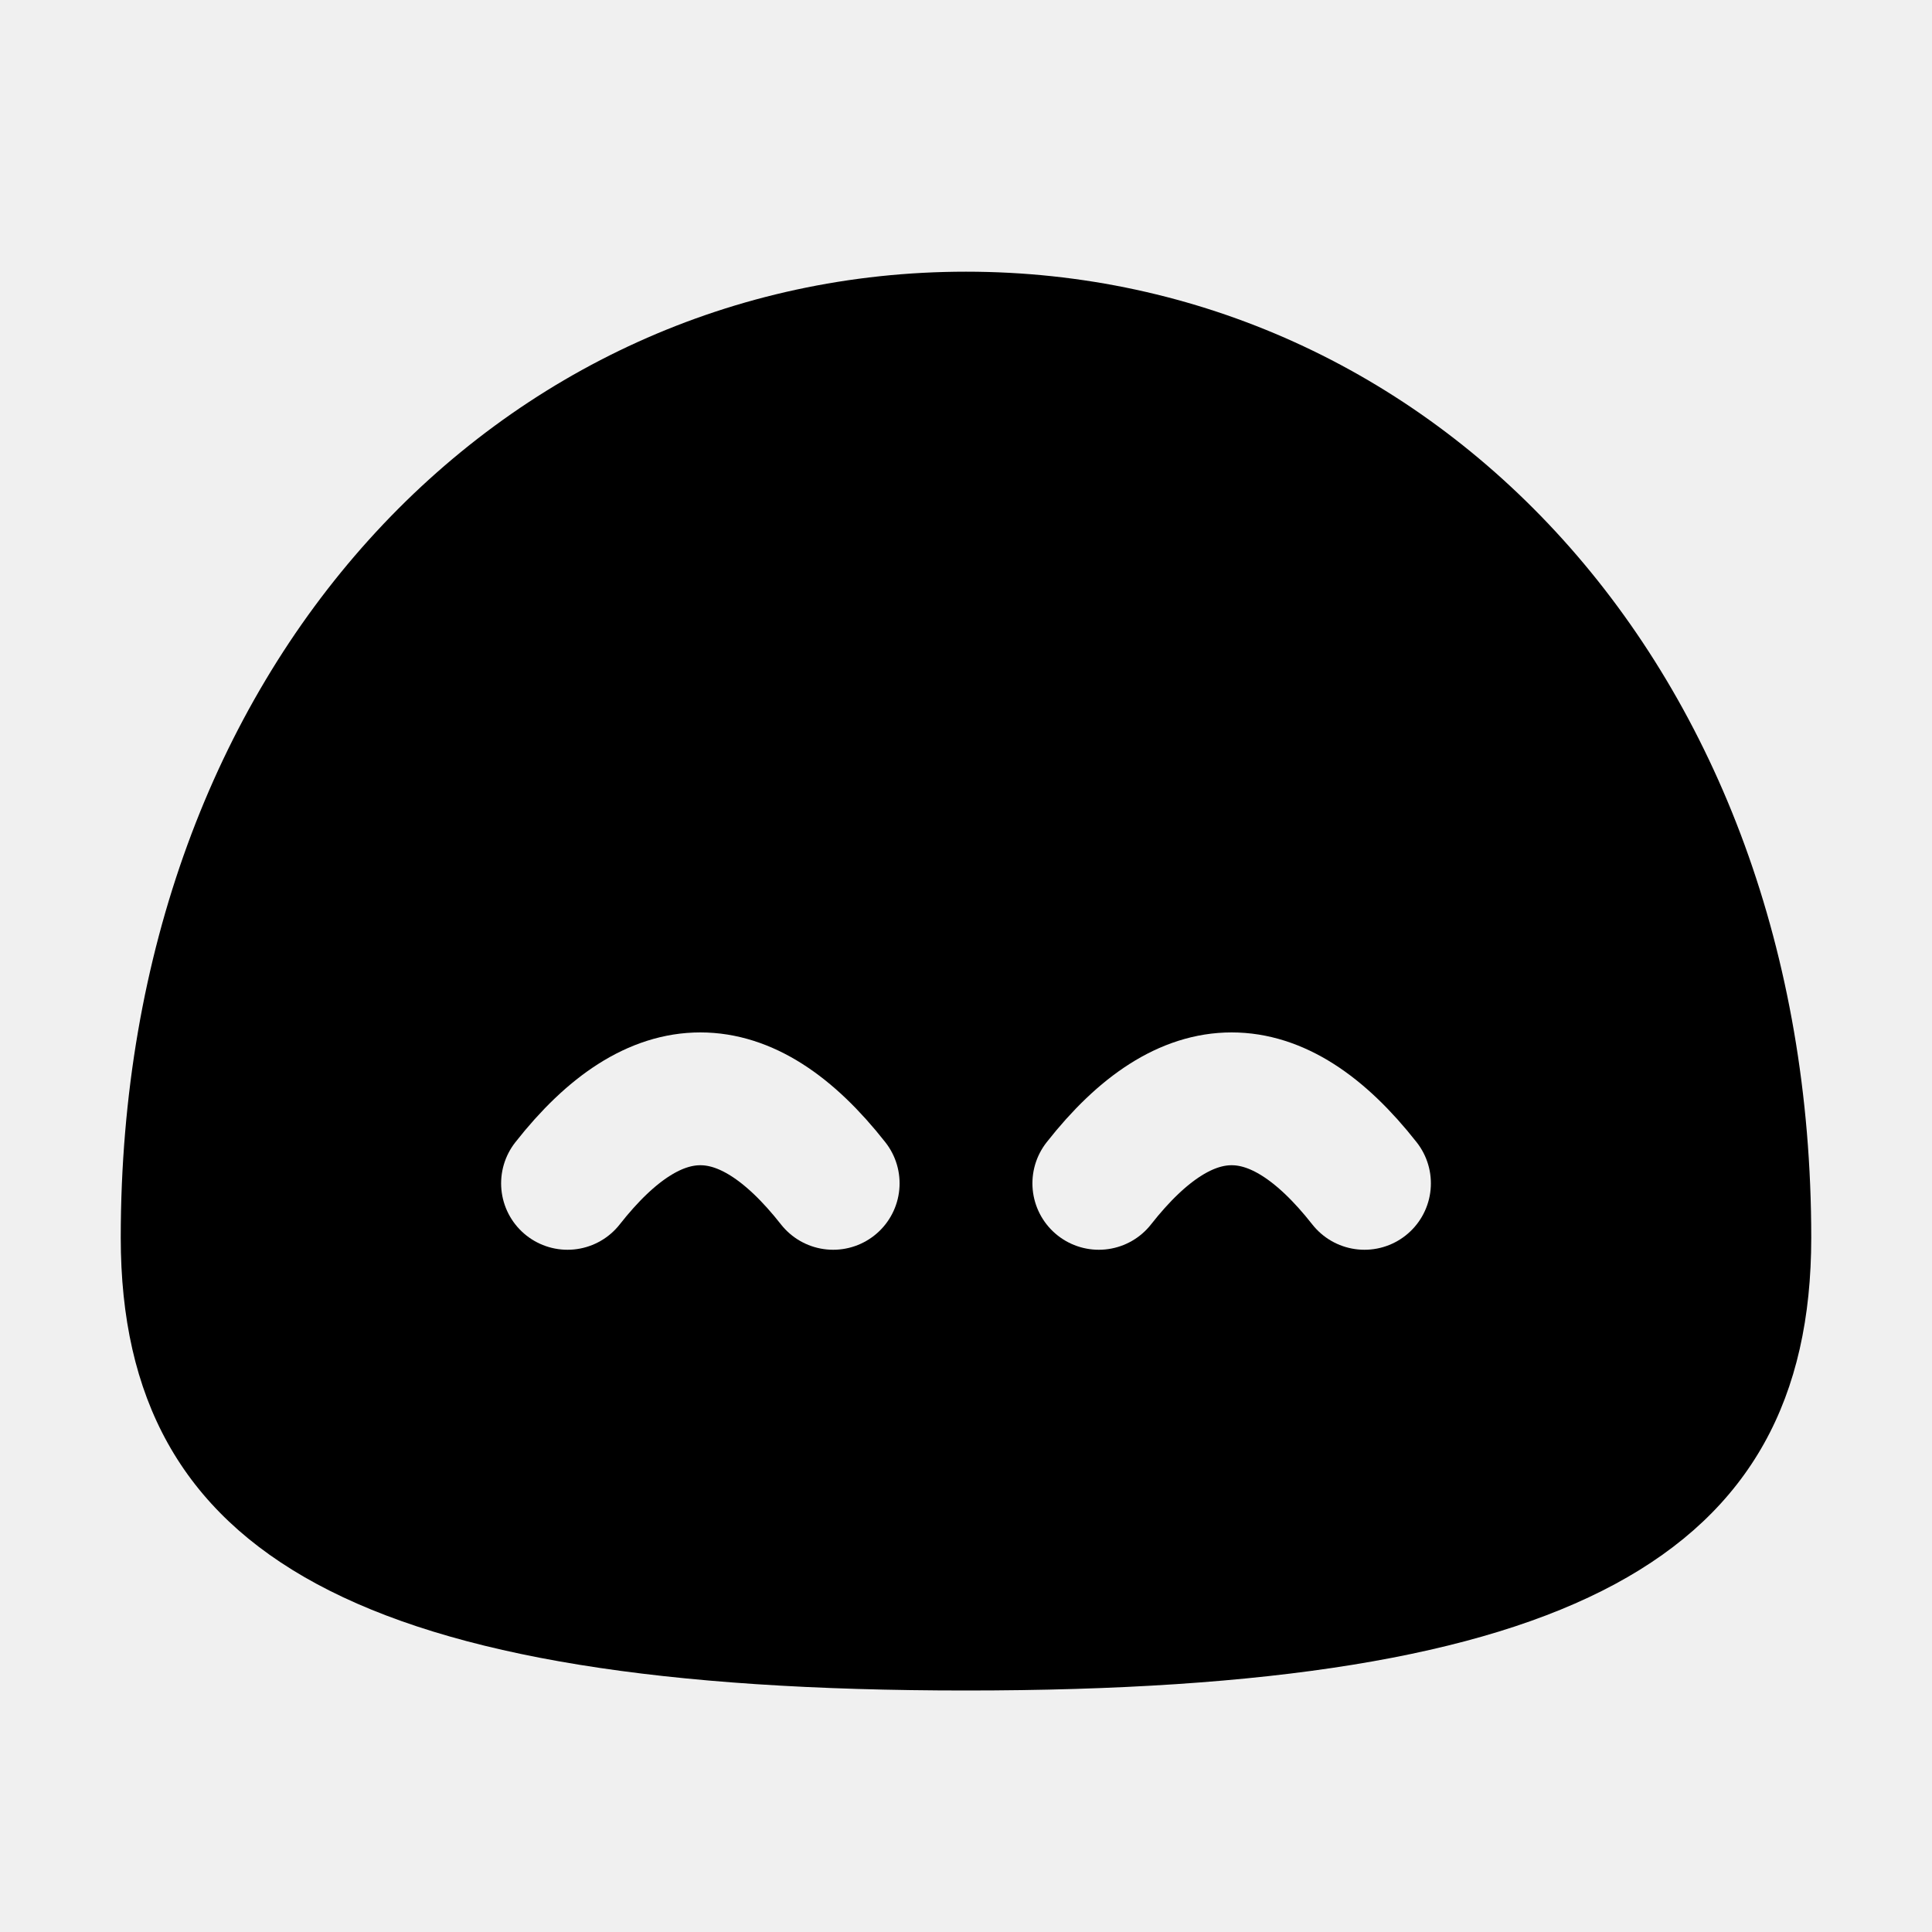
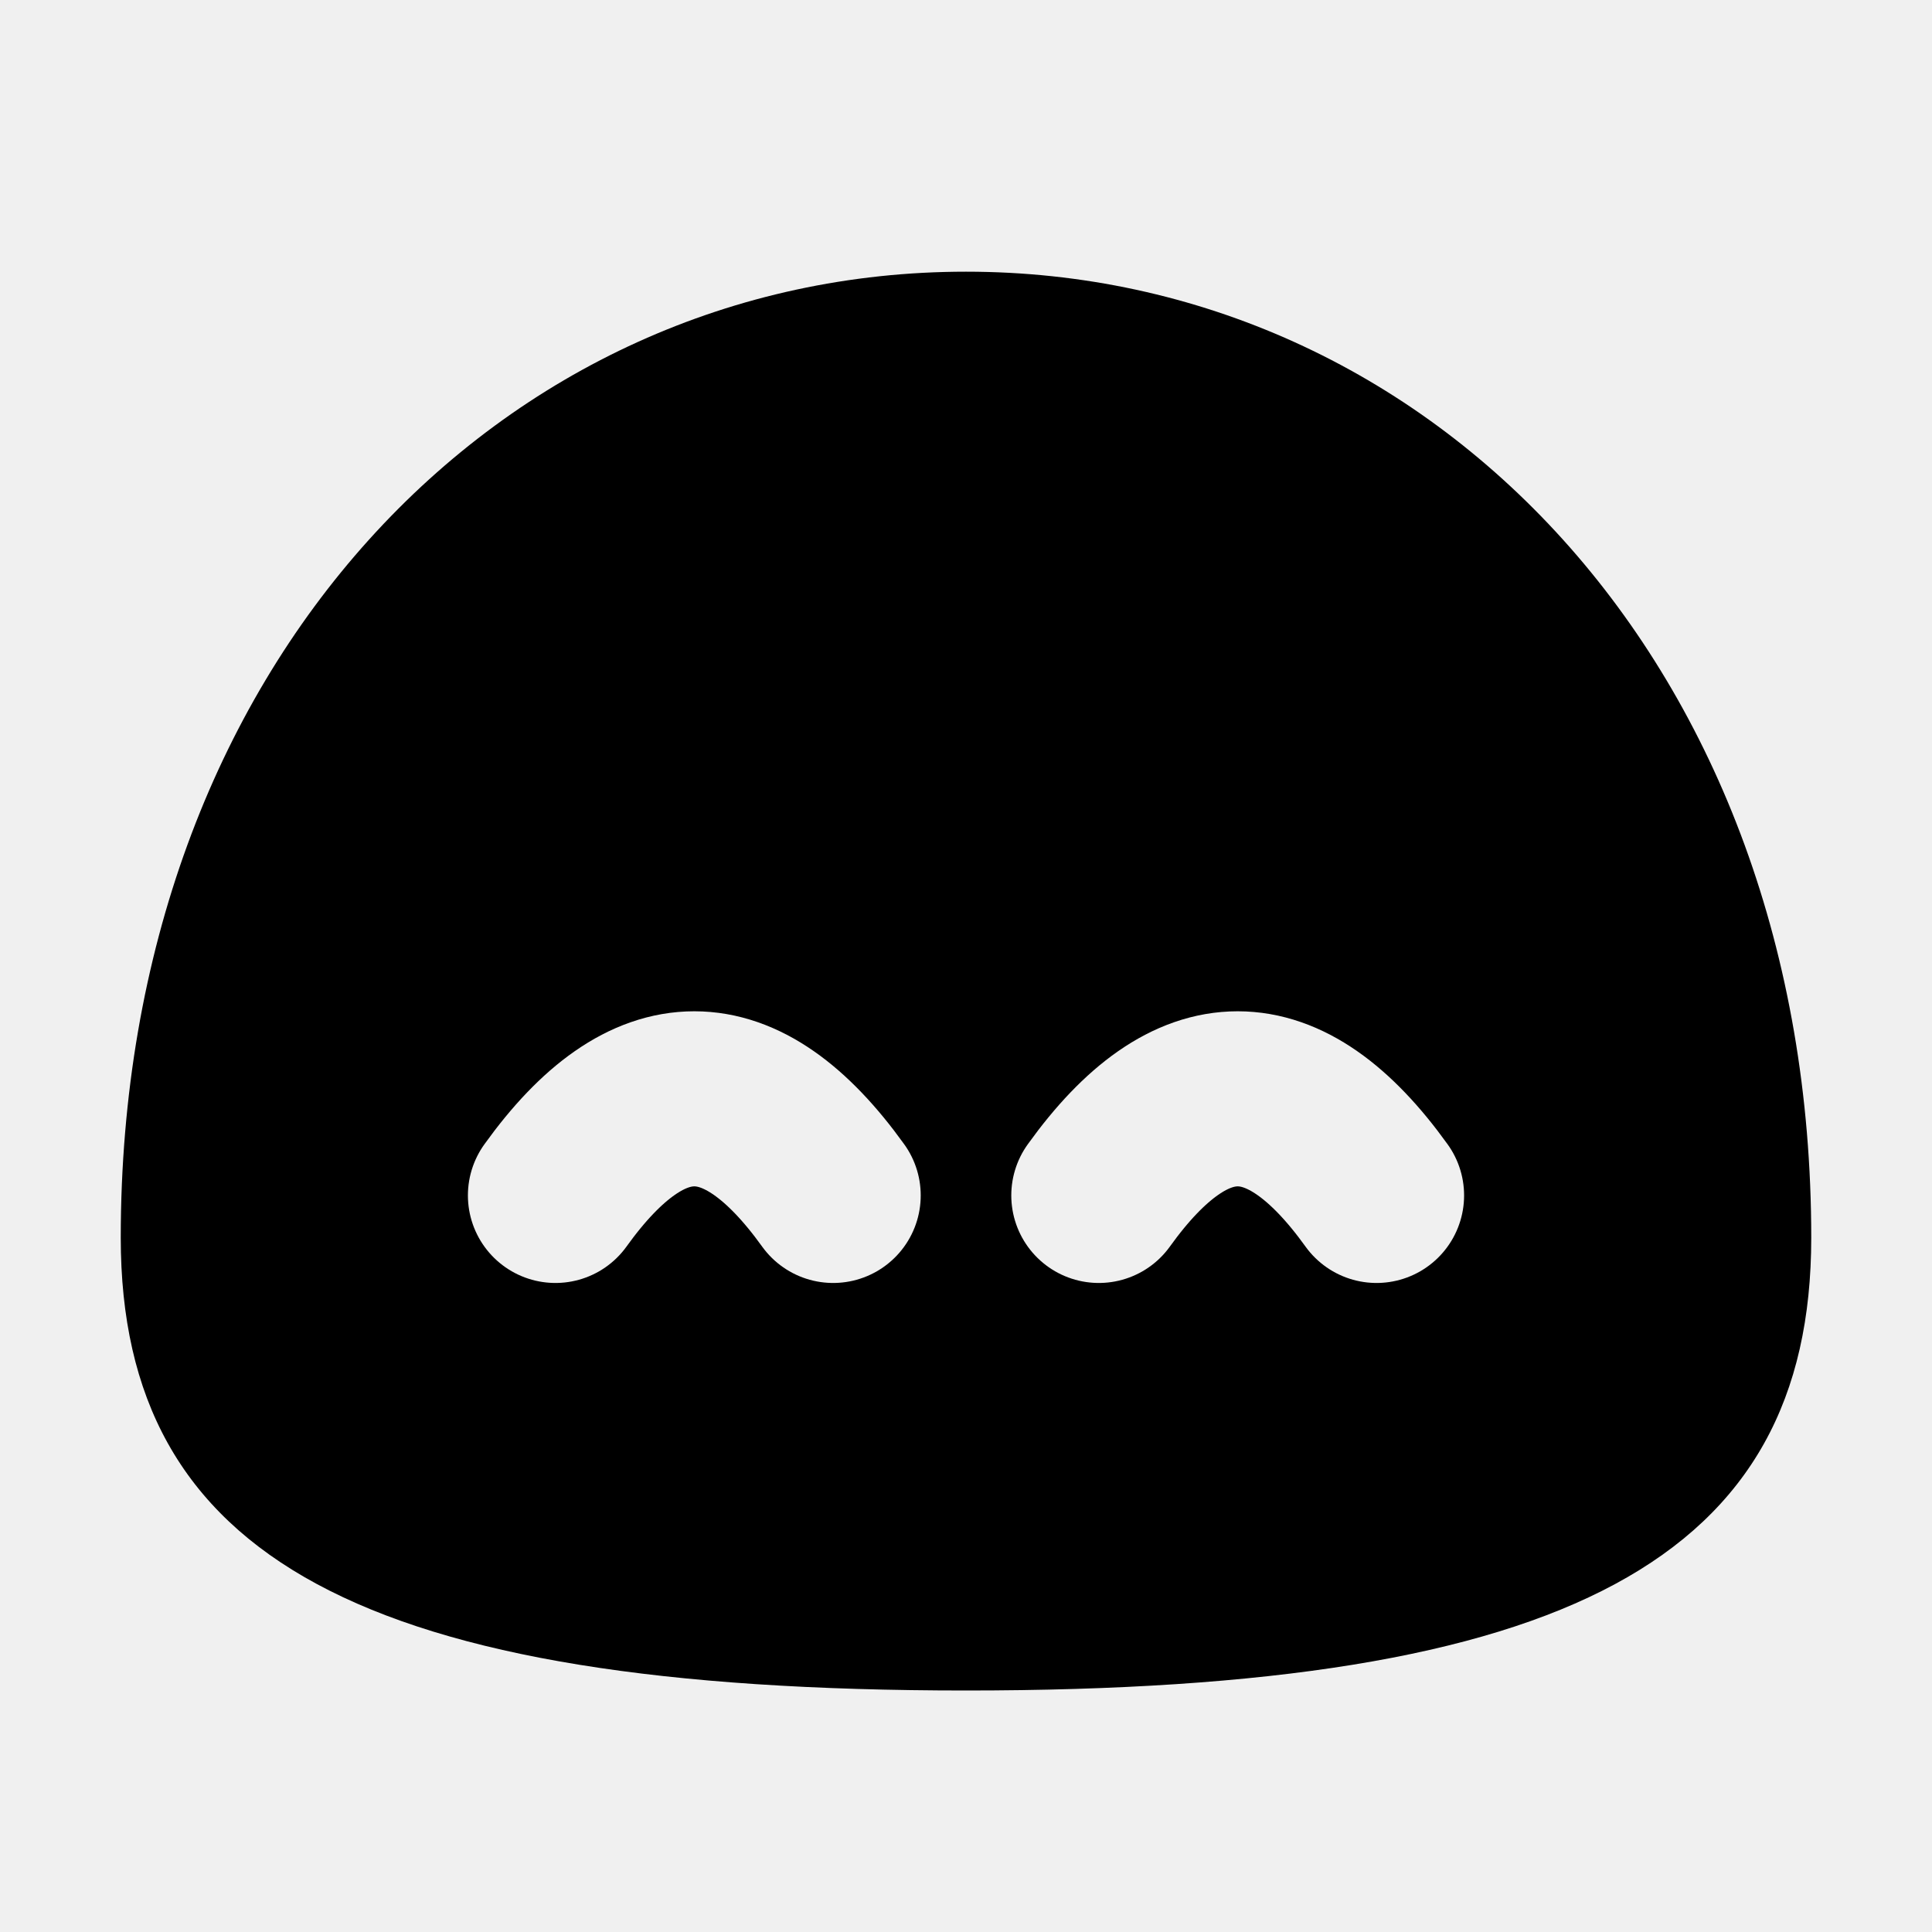
<svg xmlns="http://www.w3.org/2000/svg" viewBox="0 0 32 32" width="32" height="32">
  <mask id="m">
    <rect width="32" height="32" fill="#fff" />
-     <path d="M9.4 19.6Q11.6 16.8 13.8 19.6M18.2 19.6Q20.4 16.8 22.6 19.6" fill="none" stroke="#000" stroke-width="2.2" stroke-linecap="round" />
+     <path d="M9.2 19.8Q11.5 16.6 13.8 19.8M18.2 19.8Q20.5 16.6 22.8 19.8" fill="none" stroke="#000" stroke-width="2.9" stroke-linecap="round" />
  </mask>
  <path d="M2 20.5C2 11 8.3 4.5 16 4.5C23.7 4.5 30 11 30 20.5C30 25.8 26 28 16 28C6 28 2 25.8 2 20.5Z" fill="#000" mask="url(#m)" />
</svg>
